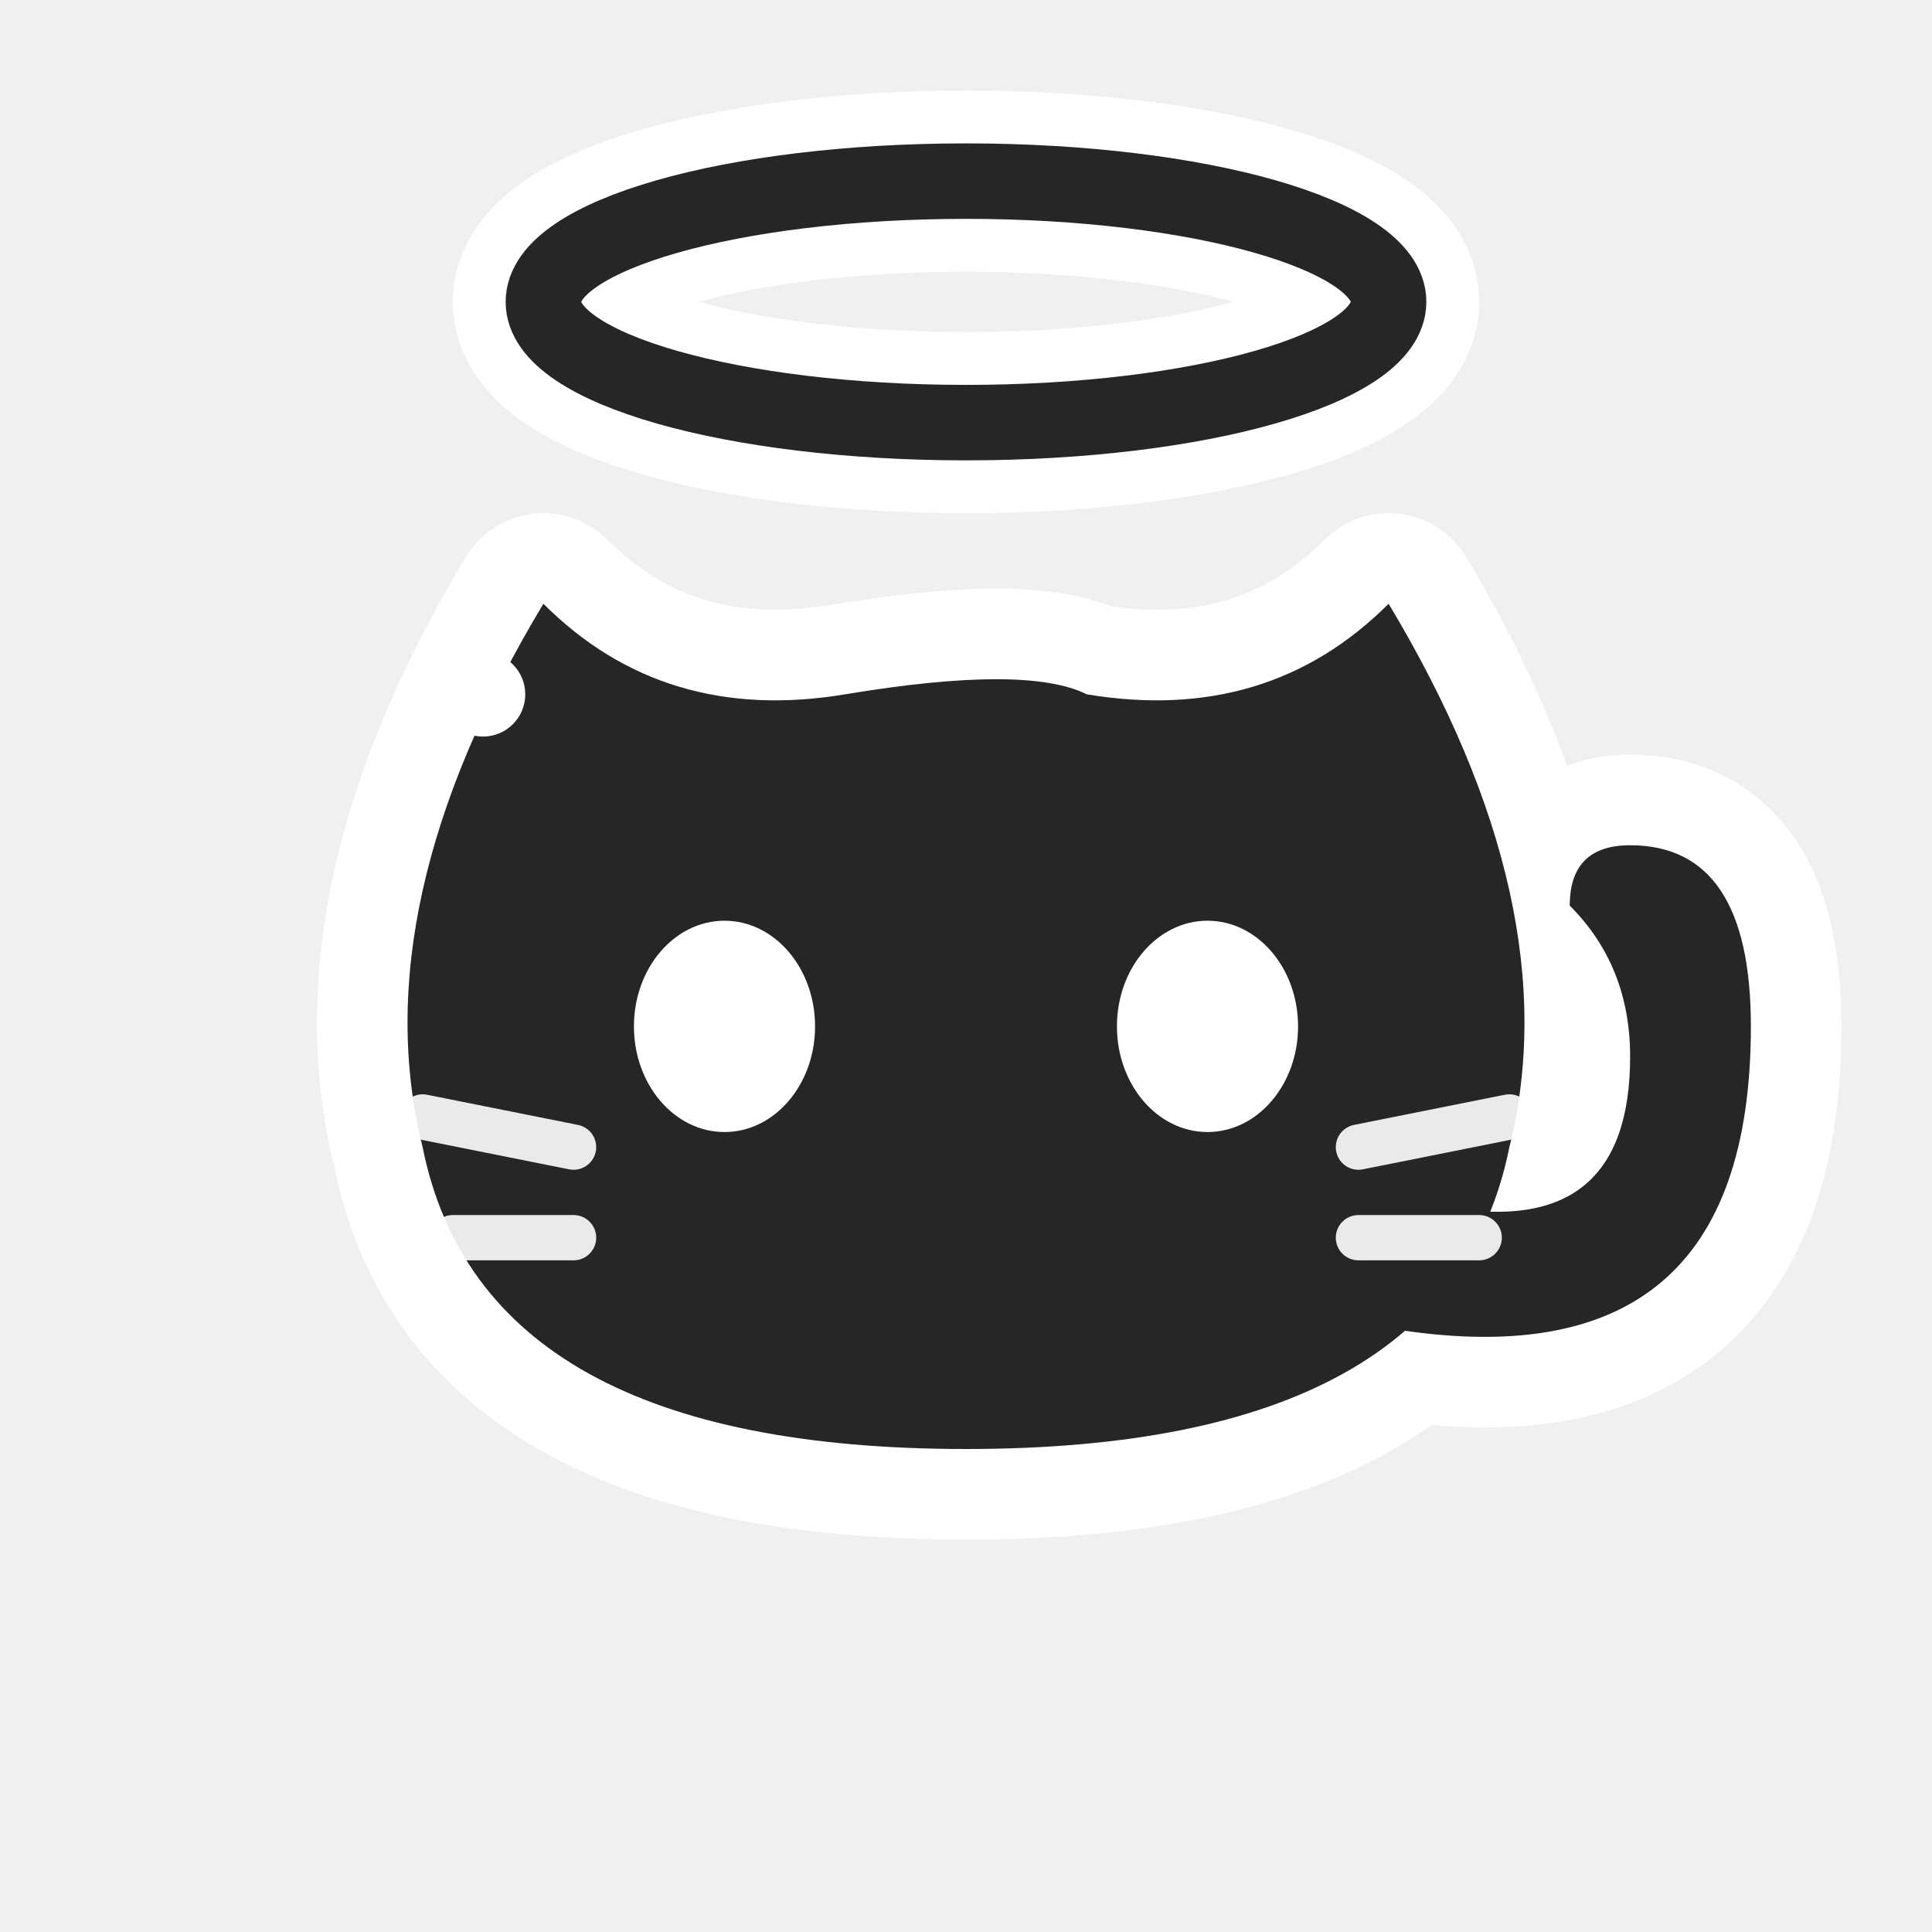
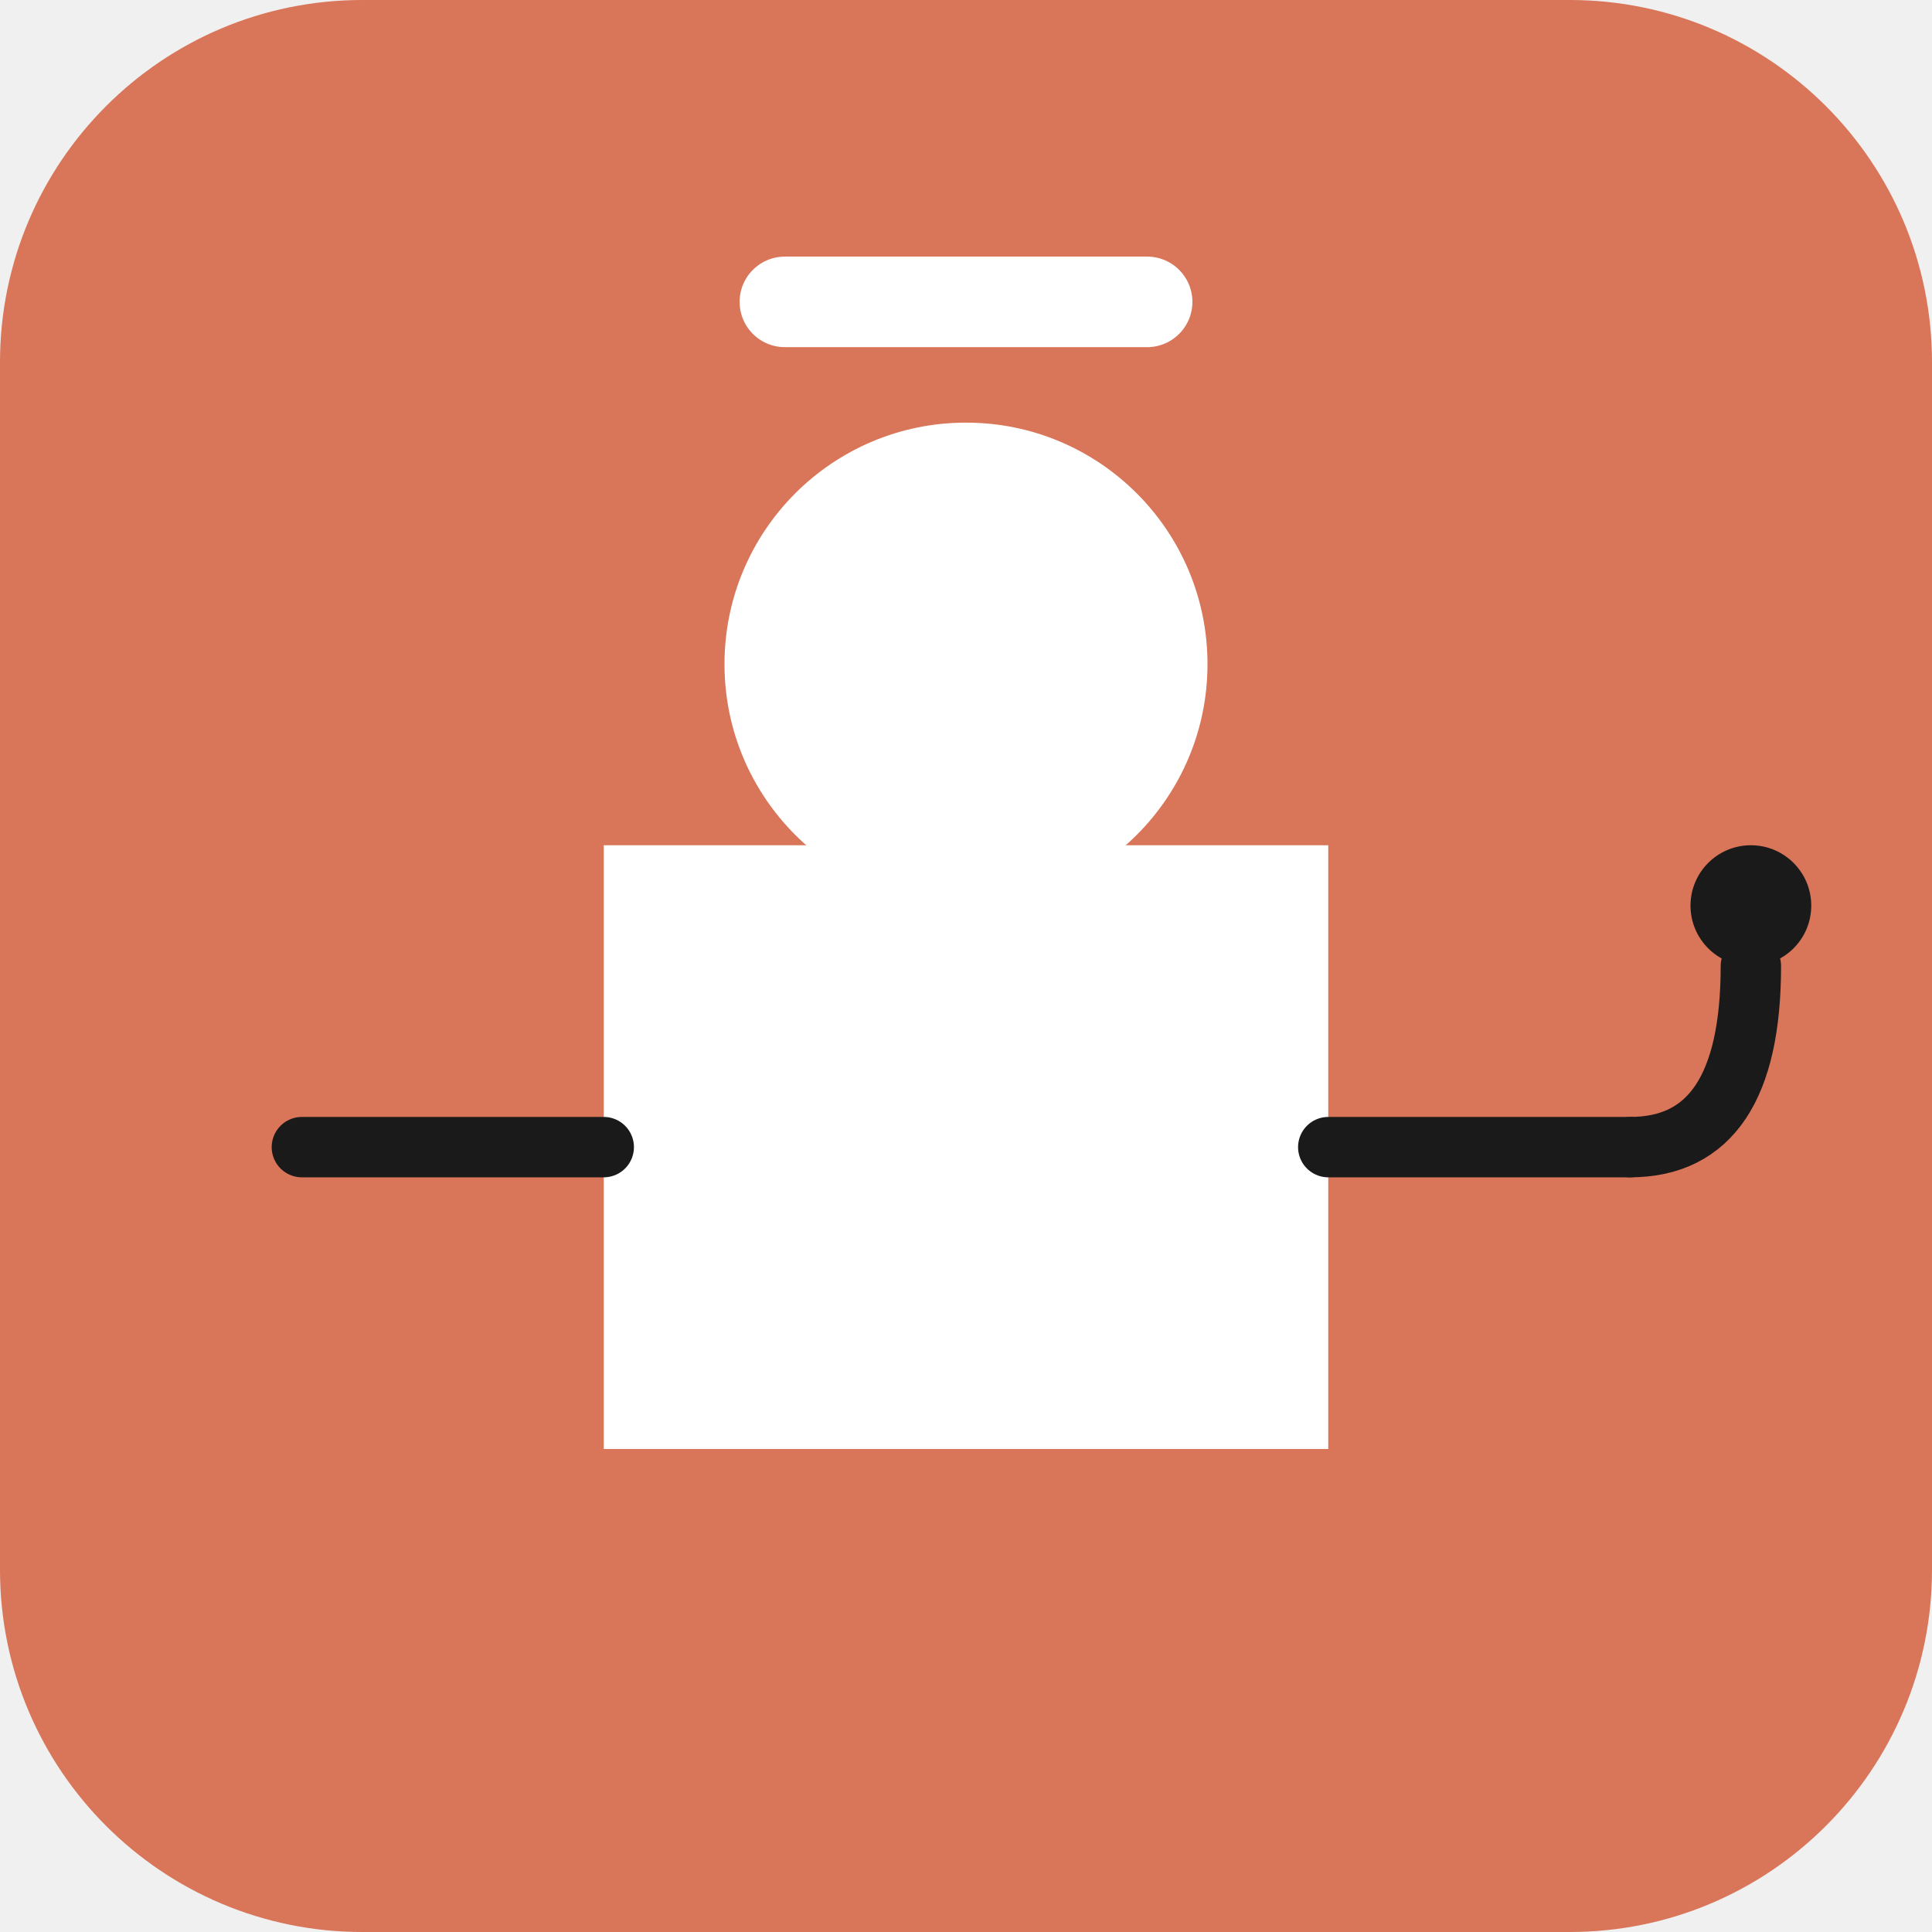
- <svg xmlns="http://www.w3.org/2000/svg" width="64" height="64" viewBox="0 0 64 64" fill="none">
-   <defs>
-     <path id="cat-shape" d="M 18 20              Q 22 24 28 23              T 36 23              Q 42 24 46 20              Q 52 30 50 38              Q 48 48 32 48              Q 16 48 14 38              Q 12 30 18 20 Z" fill="#262626" />
-     <path id="tail-shape" d="M 46 44              Q 58 46 58 34              Q 58 28 54 28              Q 52 28 52 30              Q 54 32 54 35              Q 54 41 48 40 Z" fill="#262626" />
-   </defs>
-   <use href="#cat-shape" stroke="#FFFFFF" stroke-width="6" stroke-linejoin="round" stroke-linecap="round" fill="none" />
-   <use href="#tail-shape" stroke="#FFFFFF" stroke-width="6" stroke-linejoin="round" stroke-linecap="round" fill="none" />
-   <ellipse cx="32" cy="10" rx="14" ry="4" stroke="#FFFFFF" stroke-width="6" fill="none" />
-   <use href="#cat-shape" fill="#262626" />
-   <use href="#tail-shape" fill="#262626" />
-   <ellipse cx="32" cy="10" rx="14" ry="4" stroke="#262626" stroke-width="2.5" fill="none" />
-   <ellipse cx="24" cy="34" rx="3" ry="3.5" fill="#FFFFFF" />
-   <ellipse cx="40" cy="34" rx="3" ry="3.5" fill="#FFFFFF" />
-   <path d="M 14 37 L 19 38 M 15 41 L 19 41" stroke="#FFFFFF" stroke-width="1.5" stroke-linecap="round" opacity="0.9" />
-   <path d="M 50 37 L 45 38 M 49 41 L 45 41" stroke="#FFFFFF" stroke-width="1.5" stroke-linecap="round" opacity="0.9" />
-   <circle cx="16" cy="23" r="1.4" fill="#FFFFFF" />
+ <svg xmlns="http://www.w3.org/2000/svg" width="64" height="64" viewBox="0 0 64 64">
+   <rect width="64" height="64" rx="12" fill="#D97559" />
+   <rect x="20" y="28" width="24" height="20" fill="#FFFFFF" />
+   <circle cx="32" cy="22" r="8" fill="#FFFFFF" />
+   <g stroke="#1A1A1A" stroke-width="2" fill="none" stroke-linecap="round">
+     <line x1="10" y1="38" x2="20" y2="38" />
+     <line x1="44" y1="38" x2="54" y2="38" />
+     <path d="M54 38 Q 58 38 58 32" />
+     <circle cx="58" cy="30" r="2" fill="#1A1A1A" stroke="none" />
+   </g>
+   <path d="M26 10 L 38 10" stroke="#FFFFFF" stroke-width="3" stroke-linecap="round" />
</svg>
